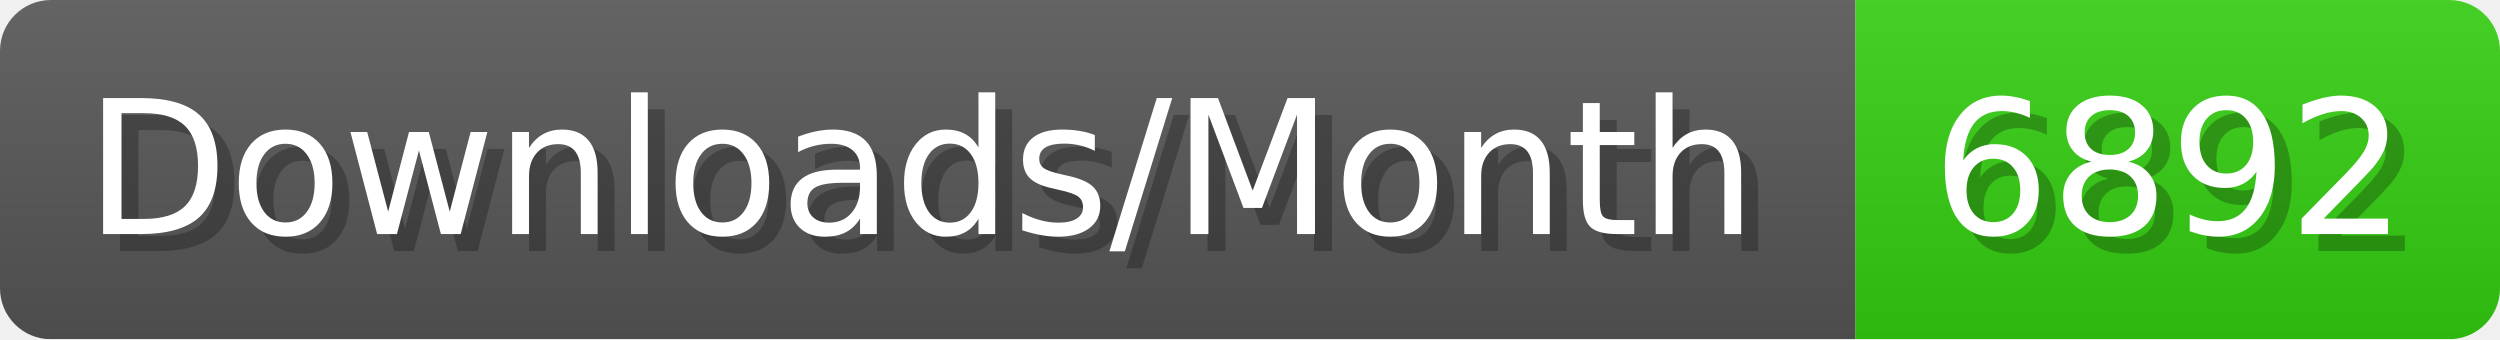
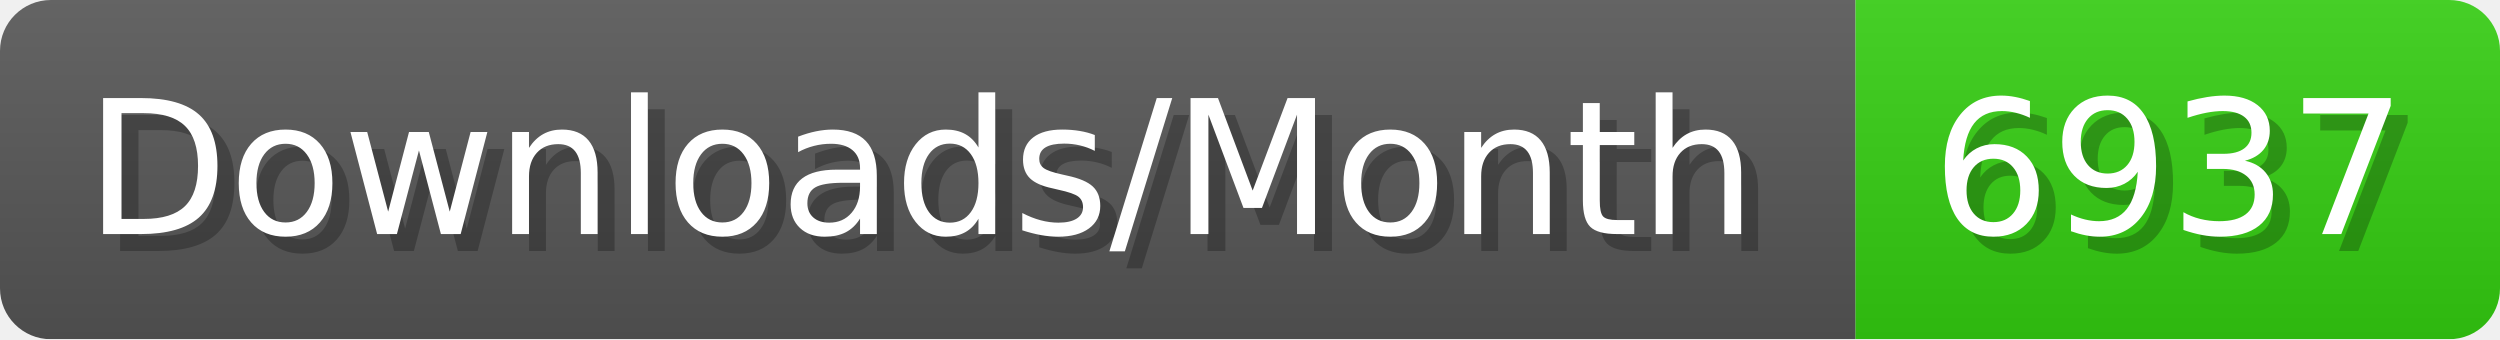
- <svg xmlns="http://www.w3.org/2000/svg" width="147.4" height="20" viewBox="0 0 1474 200" role="img" aria-label="Downloads/Month: 6892">
+ <svg xmlns="http://www.w3.org/2000/svg" width="147.4" height="20" viewBox="0 0 1474 200" role="img" aria-label="Downloads/Month: 6937">
  <linearGradient id="YlXUI" x2="0" y2="100%">
    <stop offset="0" stop-opacity=".1" stop-color="#EEE" />
    <stop offset="1" stop-opacity=".1" />
  </linearGradient>
  <mask id="JHhop">
    <rect width="1474" height="200" rx="30" fill="#FFF" />
  </mask>
  <g mask="url(#JHhop)">
    <rect width="1094" height="200" fill="#555" />
    <rect width="380" height="200" fill="#3C1" x="1094" />
    <rect width="1474" height="200" fill="url(#YlXUI)" />
  </g>
  <g aria-hidden="true" fill="#fff" text-anchor="start" font-family="Verdana,DejaVu Sans,sans-serif" font-size="110">
    <text x="60" y="148" textLength="994" fill="#000" opacity="0.25">Downloads/Month</text>
    <text x="50" y="138" textLength="994">Downloads/Month</text>
-     <text x="1149" y="148" textLength="280" fill="#000" opacity="0.25">6892</text>
-     <text x="1139" y="138" textLength="280">6892</text>
+     <text x="1149" y="148" textLength="280" fill="#000" opacity="0.25">6937</text>
+     <text x="1139" y="138" textLength="280">6937</text>
  </g>
</svg>
